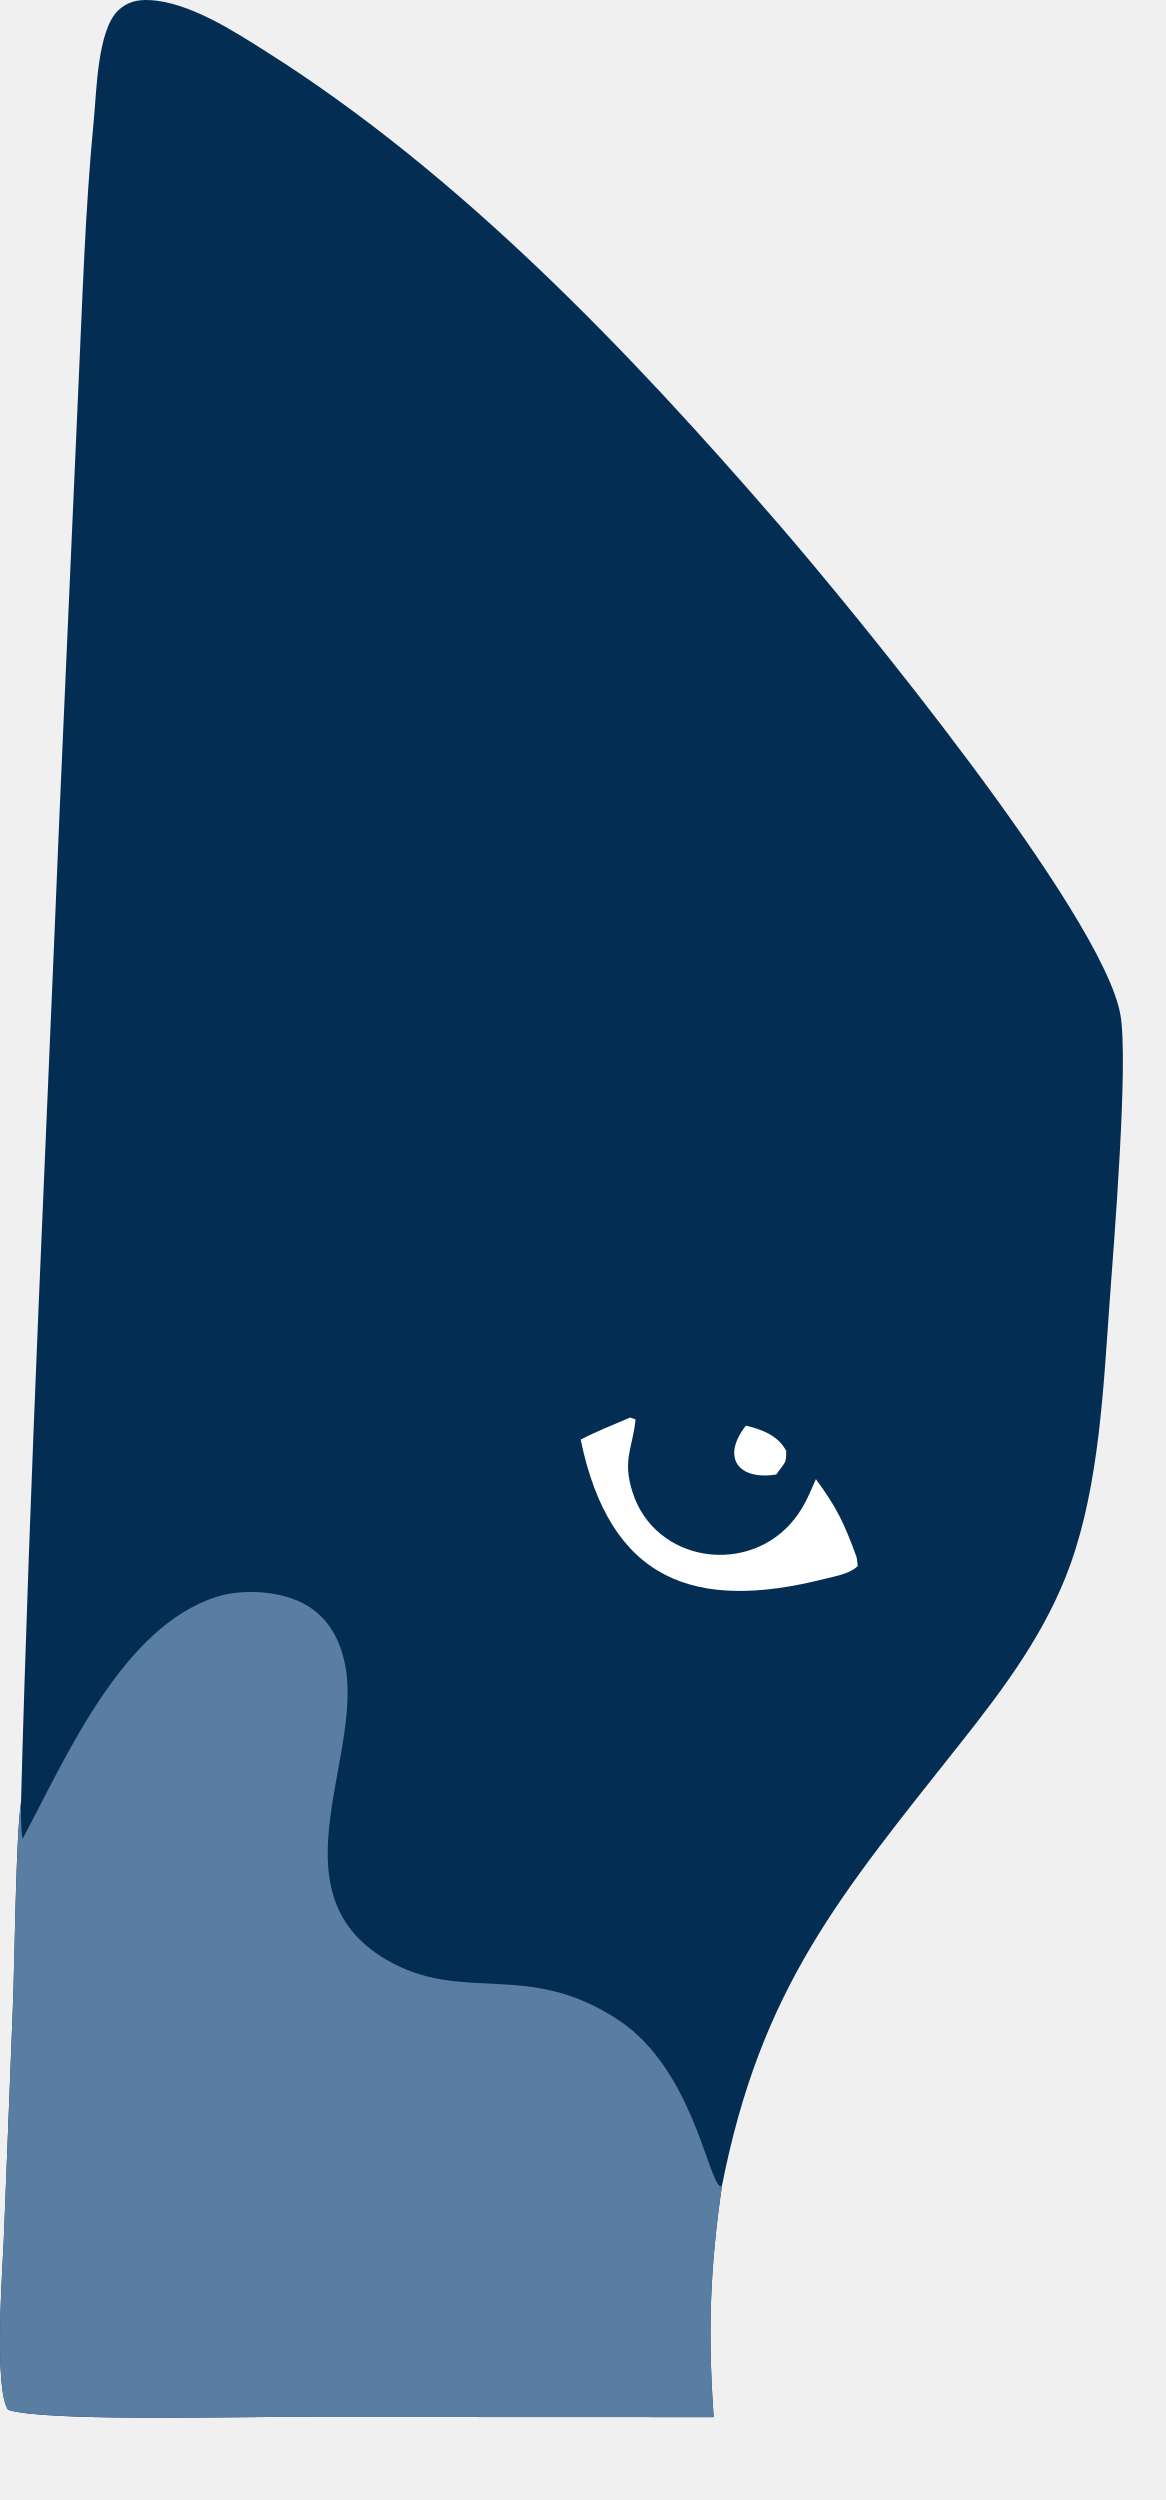
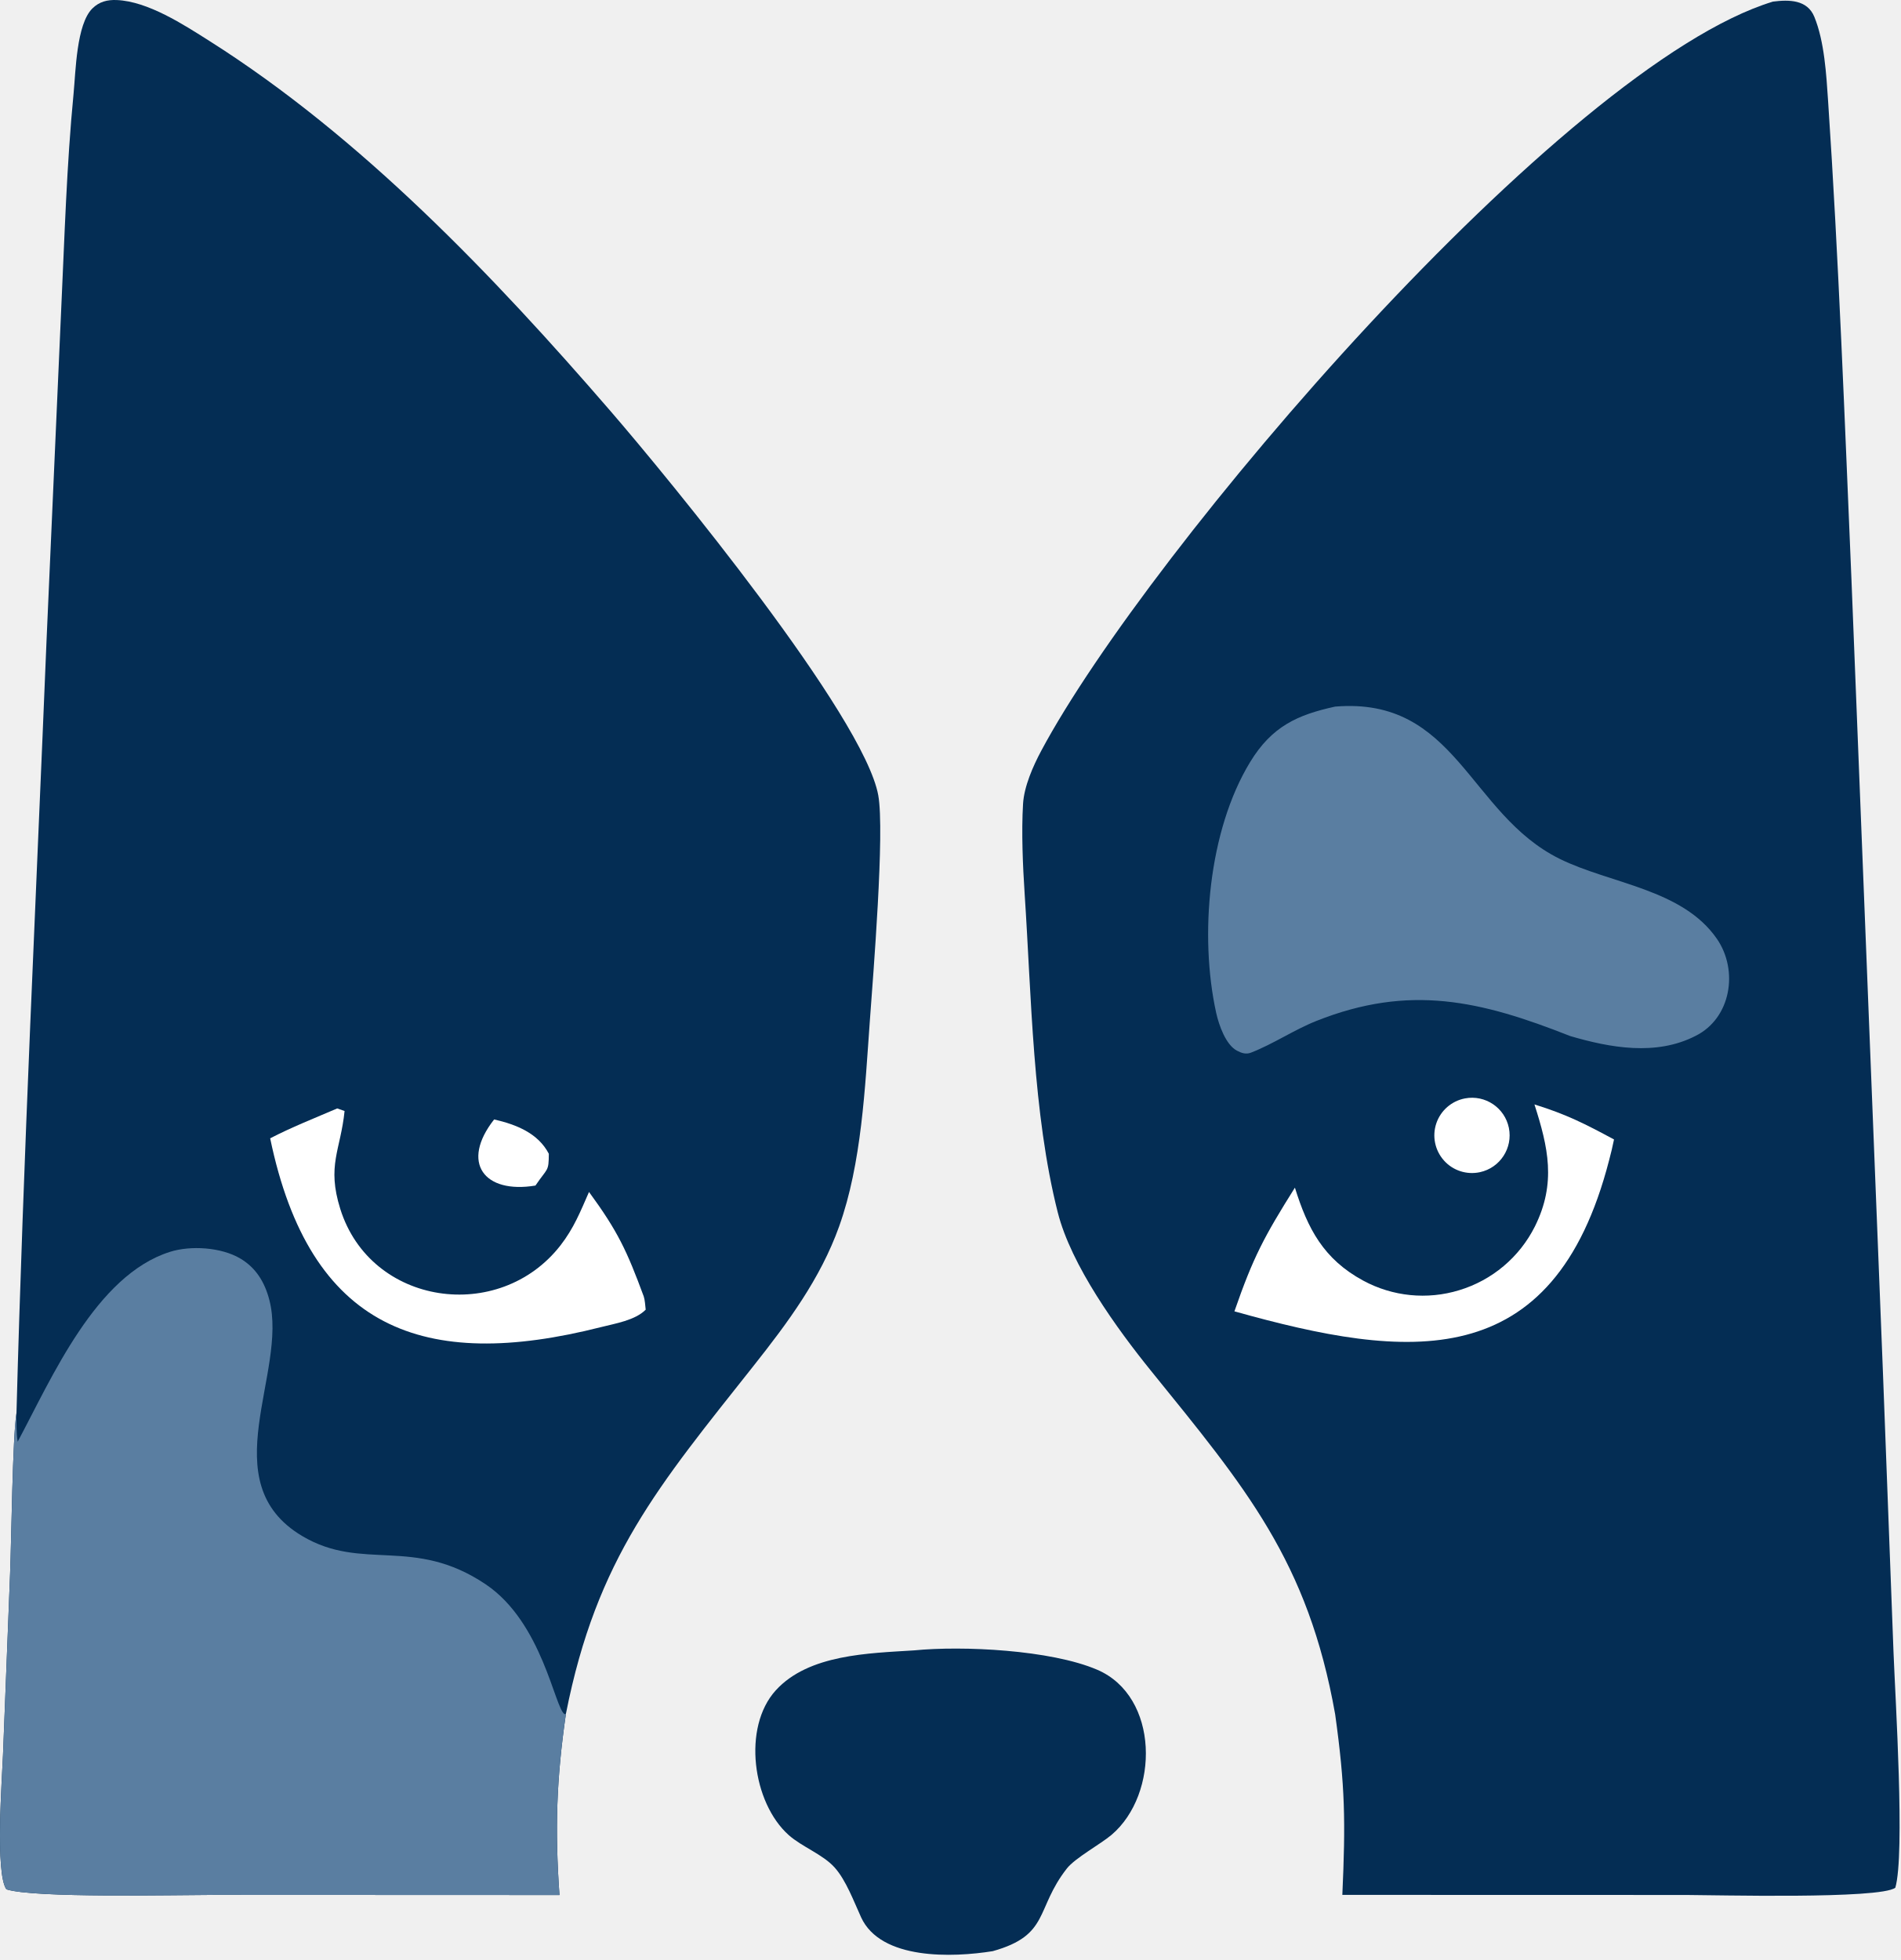
- <svg xmlns="http://www.w3.org/2000/svg" width="62" height="133" viewBox="0 0 62 133" fill="none">
+ <svg xmlns="http://www.w3.org/2000/svg" width="129" height="133" viewBox="0 0 129 133" fill="none">
  <path d="M1.118 95.889C1.579 78.575 2.455 60.721 3.162 43.374L4.153 20.992C4.381 16.124 4.521 11.204 4.993 6.354C5.14 4.844 5.186 1.642 6.27 0.573C6.74 0.11 7.284 -0.023 7.924 0.003C10.046 0.092 12.467 1.675 14.207 2.776C24.516 9.298 33.504 18.726 41.429 27.892C45.369 32.448 58.641 48.611 59.604 53.974C60.05 56.456 59.258 66.147 59.03 69.291C58.703 73.802 58.478 78.94 56.948 83.219C55.674 86.781 53.458 89.754 51.135 92.689C44.702 100.816 40.493 105.717 38.408 116.283C37.762 120.726 37.653 124.134 37.968 128.591L14.524 128.582C11.919 128.584 2.263 128.808 0.435 128.204C-0.339 127.123 0.143 120.653 0.204 119.063L0.686 106.741C0.774 104.515 0.85 97.51 1.118 95.889Z" fill="#042D54" />
-   <path d="M1.118 95.889C1.122 96.494 1.098 97.247 1.199 97.831C3.515 93.507 6.492 86.542 11.534 84.947C12.942 84.502 15.005 84.632 16.297 85.393C17.384 86.033 17.968 87.018 18.279 88.21C19.567 93.146 14.354 100.57 20.507 104.229C24.607 106.669 28.058 104.212 32.958 107.505C36.823 110.101 37.64 115.933 38.322 116.323L38.408 116.283C37.762 120.726 37.653 124.134 37.968 128.591L14.524 128.582C11.919 128.584 2.263 128.808 0.435 128.204C-0.339 127.123 0.143 120.653 0.204 119.063L0.686 106.741C0.774 104.515 0.85 97.51 1.118 95.889Z" fill="#5A7EA1" />
-   <path d="M33.523 75.413L33.811 75.514C33.655 77.053 33.105 77.645 33.642 79.358C34.836 83.161 39.883 83.875 42.285 80.788C42.81 80.113 43.07 79.456 43.405 78.691C44.538 80.239 44.888 80.992 45.553 82.79C45.6 82.931 45.612 83.153 45.63 83.311C45.215 83.73 44.44 83.852 43.875 83.995C36.912 85.76 32.447 84.082 30.891 76.587C31.695 76.165 32.678 75.775 33.523 75.413Z" fill="white" />
-   <path d="M39.681 75.845C40.544 76.043 41.406 76.38 41.828 77.193C41.822 77.91 41.786 77.727 41.303 78.44C39.286 78.775 38.35 77.54 39.681 75.845Z" fill="white" />
+   <path d="M1.118 95.889C1.122 96.494 1.098 97.247 1.199 97.831C3.515 93.507 6.492 86.542 11.534 84.947C12.942 84.502 15.005 84.632 16.297 85.393C17.384 86.033 17.968 87.018 18.279 88.211C19.567 93.147 14.354 100.57 20.507 104.229C24.607 106.669 28.058 104.212 32.958 107.505C36.823 110.101 37.64 115.933 38.322 116.323L38.408 116.283C37.762 120.726 37.653 124.134 37.968 128.591L14.524 128.582C11.919 128.584 2.263 128.808 0.435 128.204C-0.339 127.123 0.143 120.653 0.204 119.063L0.686 106.741C0.774 104.515 0.85 97.51 1.118 95.889Z" fill="#5A7EA1" />
+   <path d="M22.886 75.215L23.384 75.39C23.115 78.051 22.164 79.075 23.093 82.036C25.157 88.611 33.882 89.847 38.037 84.508C38.944 83.342 39.393 82.205 39.973 80.883C41.932 83.56 42.537 84.861 43.687 87.971C43.768 88.213 43.789 88.598 43.82 88.871C43.102 89.595 41.763 89.806 40.785 90.054C28.746 93.106 21.026 90.204 18.335 77.244C19.727 76.516 21.426 75.842 22.886 75.215Z" fill="white" />
+   <path d="M33.534 75.962C35.025 76.305 36.517 76.888 37.246 78.293C37.236 79.533 37.174 79.216 36.338 80.448C32.852 81.029 31.232 78.893 33.534 75.962Z" fill="white" />
+   <path d="M120.319 0.109C121.407 -0.03 122.65 -0.03 123.129 1.143C123.813 2.816 123.941 5.047 124.062 6.849C124.785 17.655 125.19 28.516 125.648 39.331L127.785 93.145L128.503 112.141C128.623 115.245 129.289 125.829 128.624 128.096C127.593 128.885 116.306 128.589 114.453 128.587L91.097 128.581C91.321 123.598 91.289 121.208 90.61 116.328C88.767 105.926 84.529 100.945 78.114 93.022C75.8 90.162 72.694 85.87 71.782 82.261C70.082 75.539 70 67.631 69.539 60.681C69.411 58.752 69.314 56.462 69.428 54.552C69.499 53.361 70.111 51.978 70.664 50.944C77.925 37.357 106.067 4.445 120.319 0.109Z" fill="#042D54" />
+   <path d="M90.606 47.948C98.836 47.264 99.666 55.221 105.839 58.275C109.275 59.975 114.178 60.314 116.519 63.71C117.996 65.853 117.481 69.097 115.063 70.295C112.39 71.666 109.282 71.102 106.558 70.303C100.489 67.905 95.667 66.761 89.333 69.279C87.806 69.887 86.412 70.844 84.887 71.433C84.56 71.559 84.25 71.459 83.941 71.294C83.188 70.893 82.72 69.564 82.536 68.734C81.382 63.489 82.008 56.363 84.836 51.716C86.315 49.283 88.056 48.506 90.606 47.948Z" fill="#5A7EA1" />
+   <path d="M104.134 74.944C106.315 75.622 107.545 76.25 109.534 77.321C109.438 77.793 109.327 78.261 109.202 78.726C105.417 93.395 95.508 92.274 83.773 88.984C85.049 85.301 85.791 83.915 87.878 80.591C88.742 83.366 89.815 85.437 92.513 86.899C94.51 87.98 96.857 88.215 99.026 87.55C101.262 86.875 103.12 85.309 104.166 83.221C105.629 80.276 105.062 77.836 104.134 74.944Z" fill="white" />
+   <path d="M99.421 74.535C100.794 74.275 102.12 75.167 102.399 76.536C102.675 77.905 101.803 79.243 100.439 79.54C99.538 79.736 98.601 79.433 97.991 78.746C97.377 78.058 97.18 77.094 97.476 76.223C97.773 75.351 98.517 74.706 99.421 74.535Z" fill="white" />
+   <path d="M62.036 111.99C65.327 111.664 71.303 111.954 74.453 113.3C78.684 115.106 78.694 121.747 75.428 124.513C74.697 125.132 72.963 126.077 72.404 126.788C70.244 129.542 71.269 131.31 67.371 132.4C64.664 132.835 59.775 133.022 58.436 130.099C57.947 129.033 57.415 127.583 56.639 126.721C55.843 125.833 54.425 125.323 53.525 124.523C51.066 122.332 50.364 117.21 52.648 114.701C54.88 112.249 58.974 112.187 62.036 111.99Z" fill="#042D54" />
</svg>
